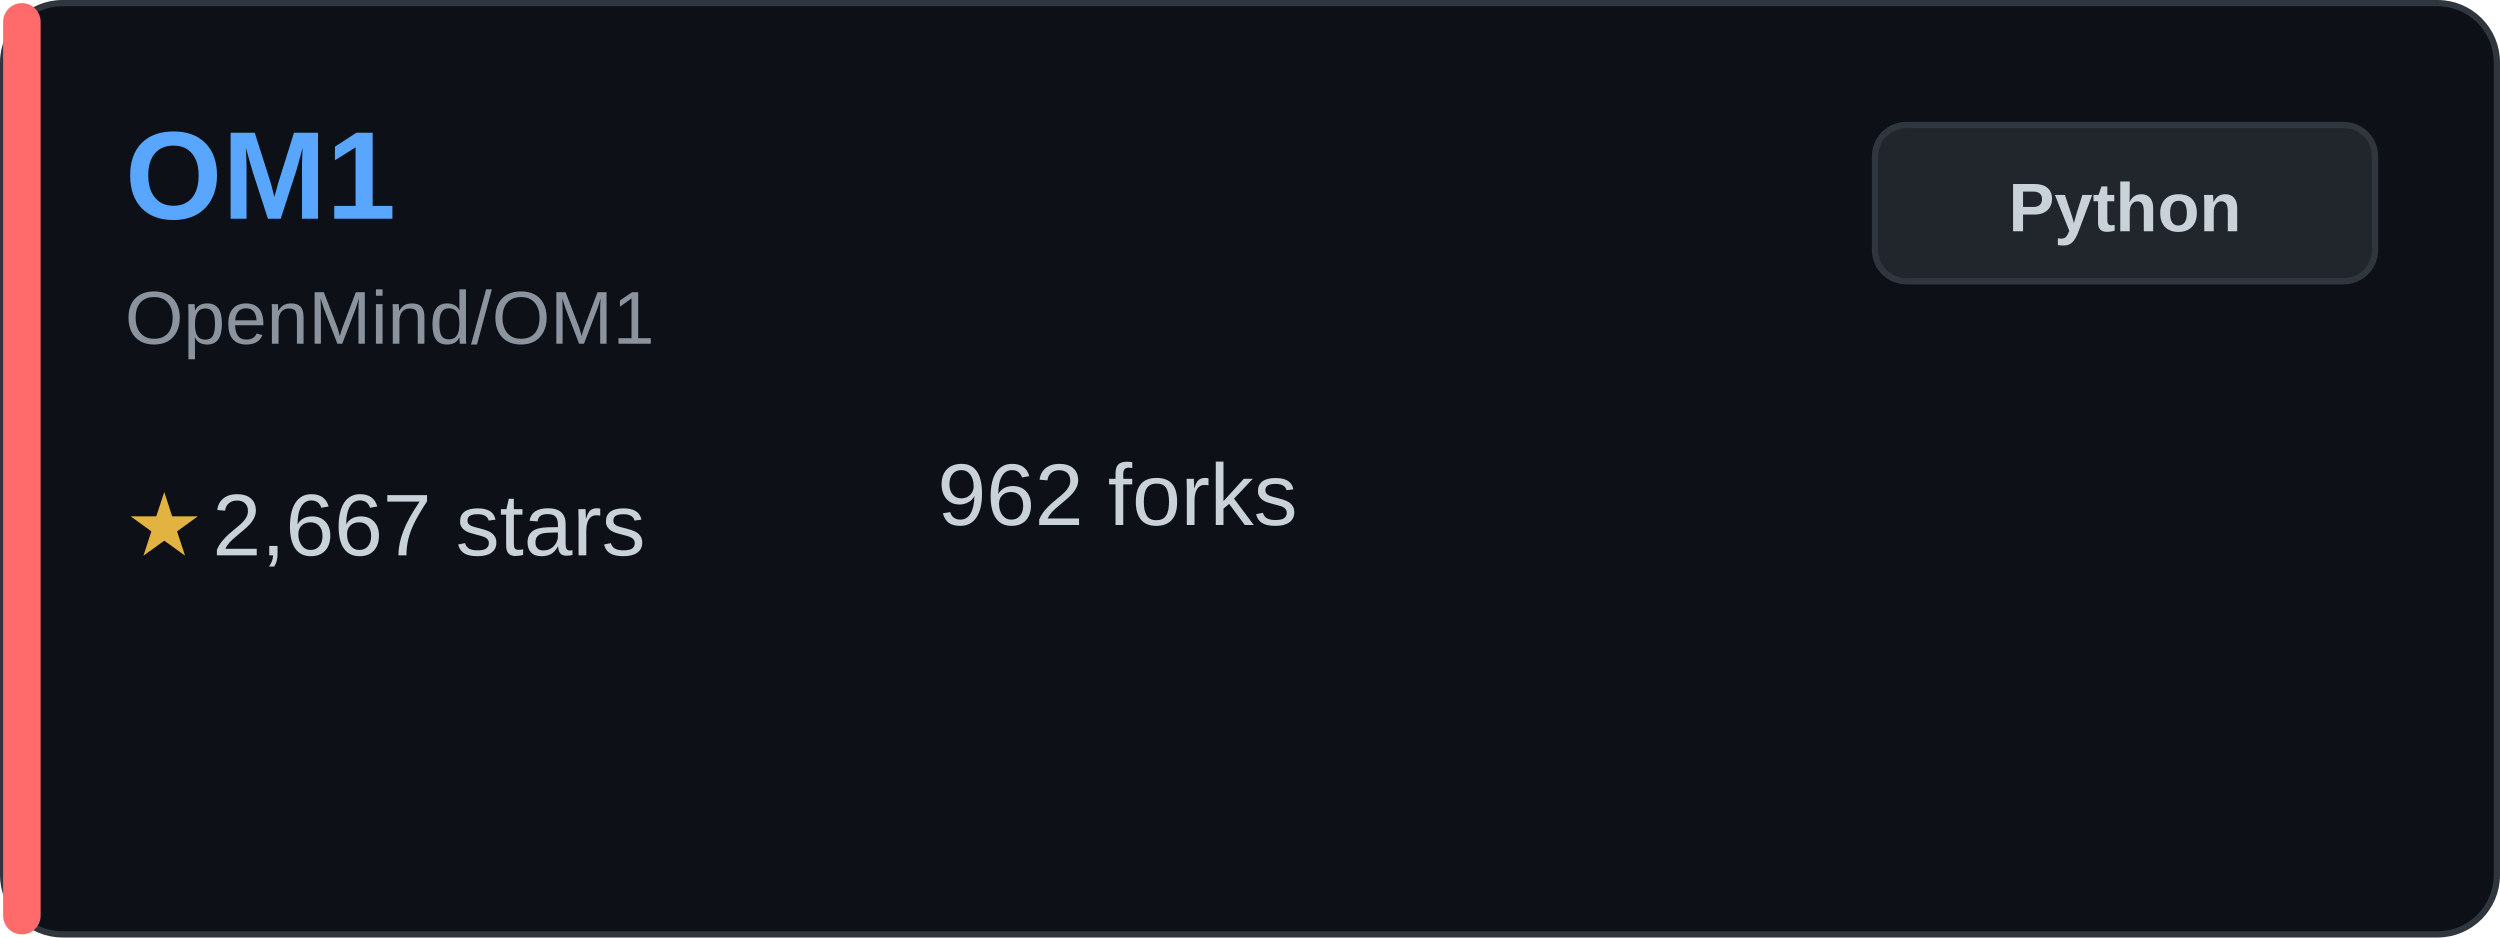
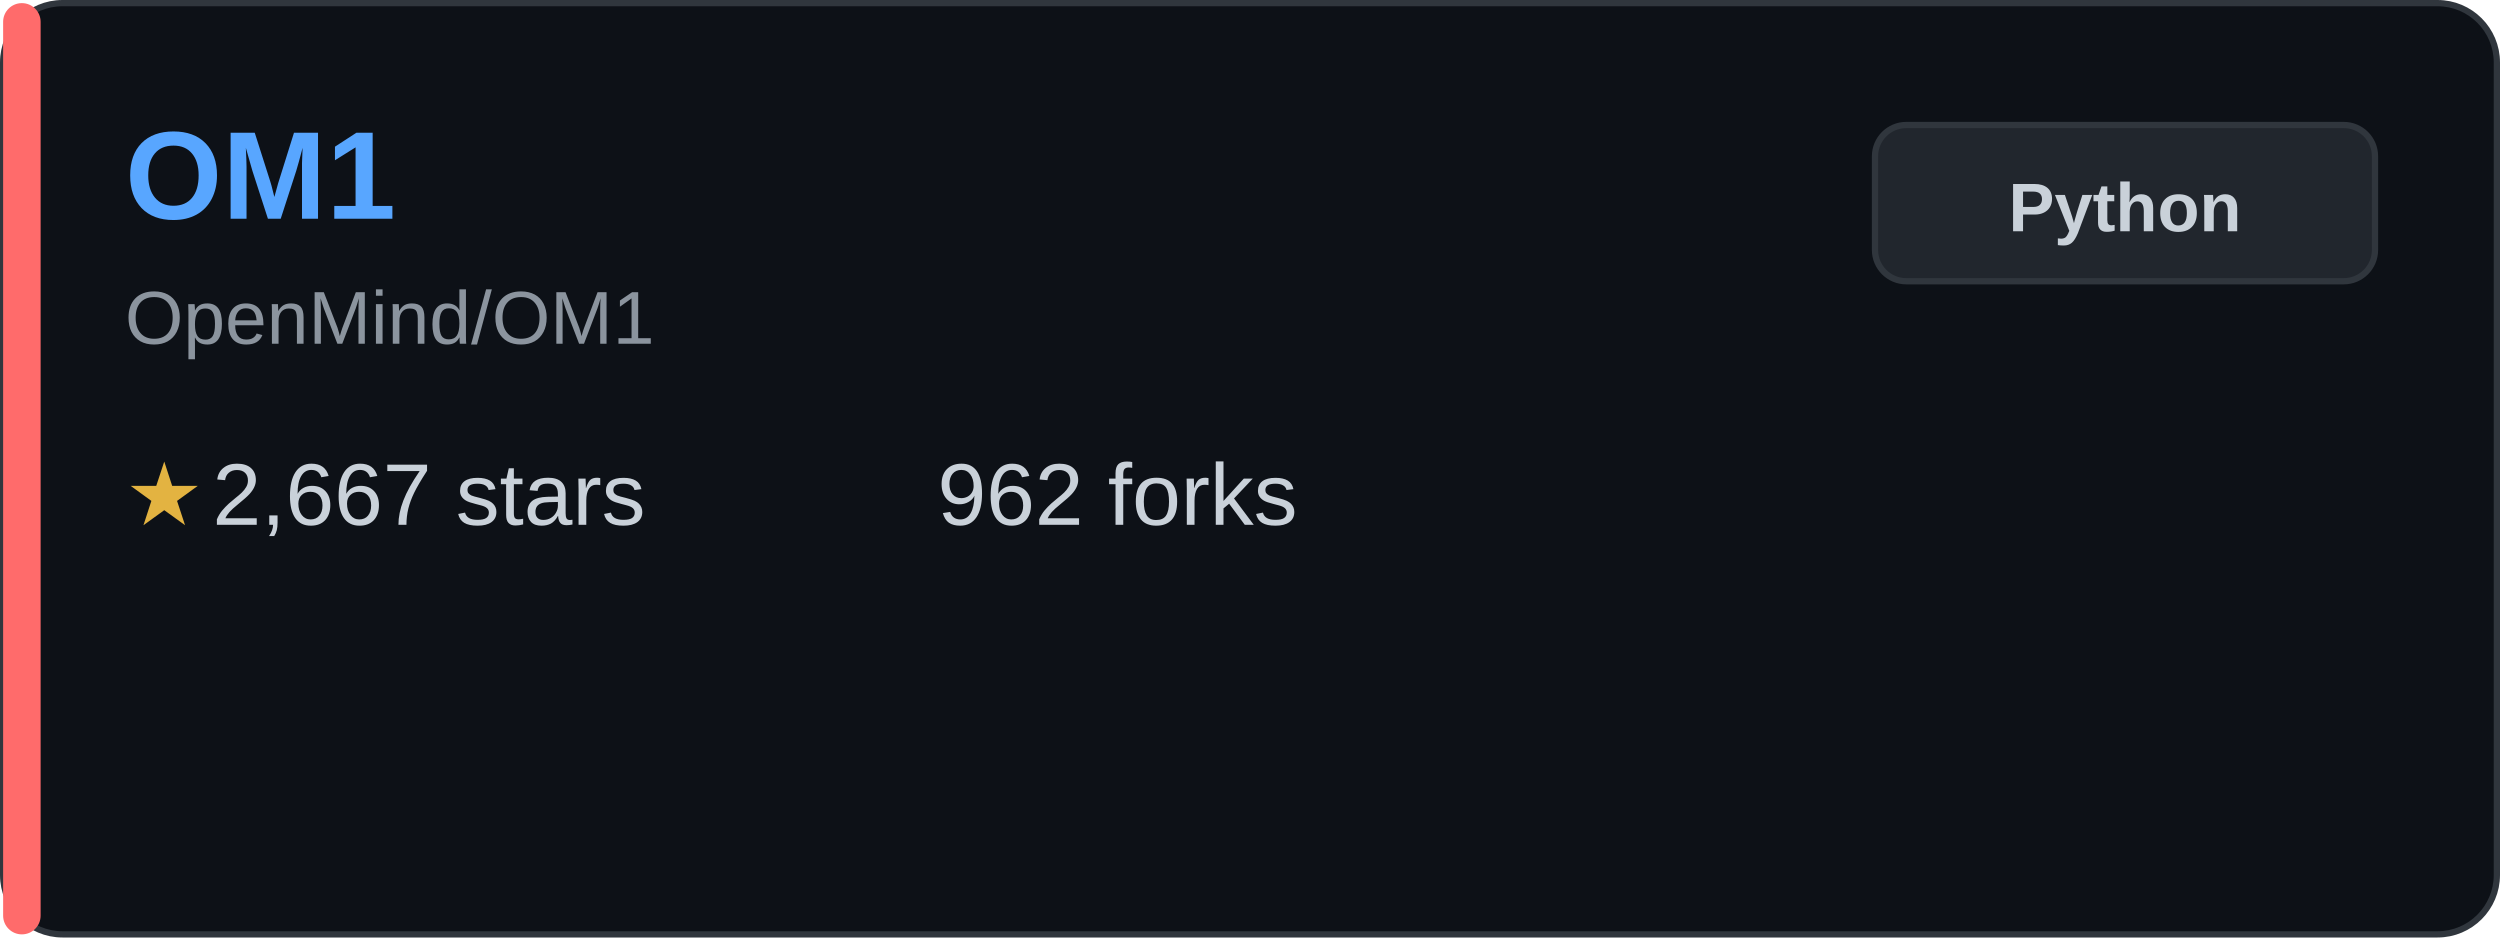
<svg xmlns="http://www.w3.org/2000/svg" width="400" height="150" viewBox="0 0 400 150" fill="none">
  <rect x="0.5" y="0.5" width="399" height="149" rx="9.5" fill="#0d1117" stroke="#30363d" />
  <rect x="0.5" y="0.5" width="6" height="149" rx="3" fill="#ff6b6b" />
  <text x="20" y="35" font-family="Arial, sans-serif" font-size="20" font-weight="bold" fill="#58a6ff">OM1</text>
  <text x="20" y="55" font-family="Arial, sans-serif" font-size="12" fill="#8b949e">OpenMind/OM1</text>
  <g transform="translate(20, 80)">
-     <text x="0" y="4" font-family="Arial, sans-serif" font-size="14" fill="#e3b341" dominant-baseline="central">★</text>
-     <text x="14" y="4" font-family="Arial, sans-serif" font-size="14" fill="#c9d1d9" dominant-baseline="central">2,667 stars</text>
+     <text x="0" y="0" font-family="Arial, sans-serif" font-size="14" fill="#e3b341" dominant-baseline="middle">★</text>
+     <text x="14" y="0" font-family="Arial, sans-serif" font-size="14" fill="#c9d1d9" dominant-baseline="middle">2,667 stars</text>
  </g>
  <g transform="translate(150, 80)">
-     <text x="0" y="4" font-family="Arial, sans-serif" font-size="14" fill="#c9d1d9">962 forks</text>
+     <text x="0" y="0" font-family="Arial, sans-serif" font-size="14" fill="#c9d1d9" dominant-baseline="middle">962 forks</text>
  </g>
  <rect x="300" y="20" width="80" height="25" rx="5" fill="#21262d" stroke="#30363d" />
  <text x="340" y="37" font-family="Arial, sans-serif" font-size="11" font-weight="bold" fill="#c9d1d9" text-anchor="middle">Python</text>
</svg>
